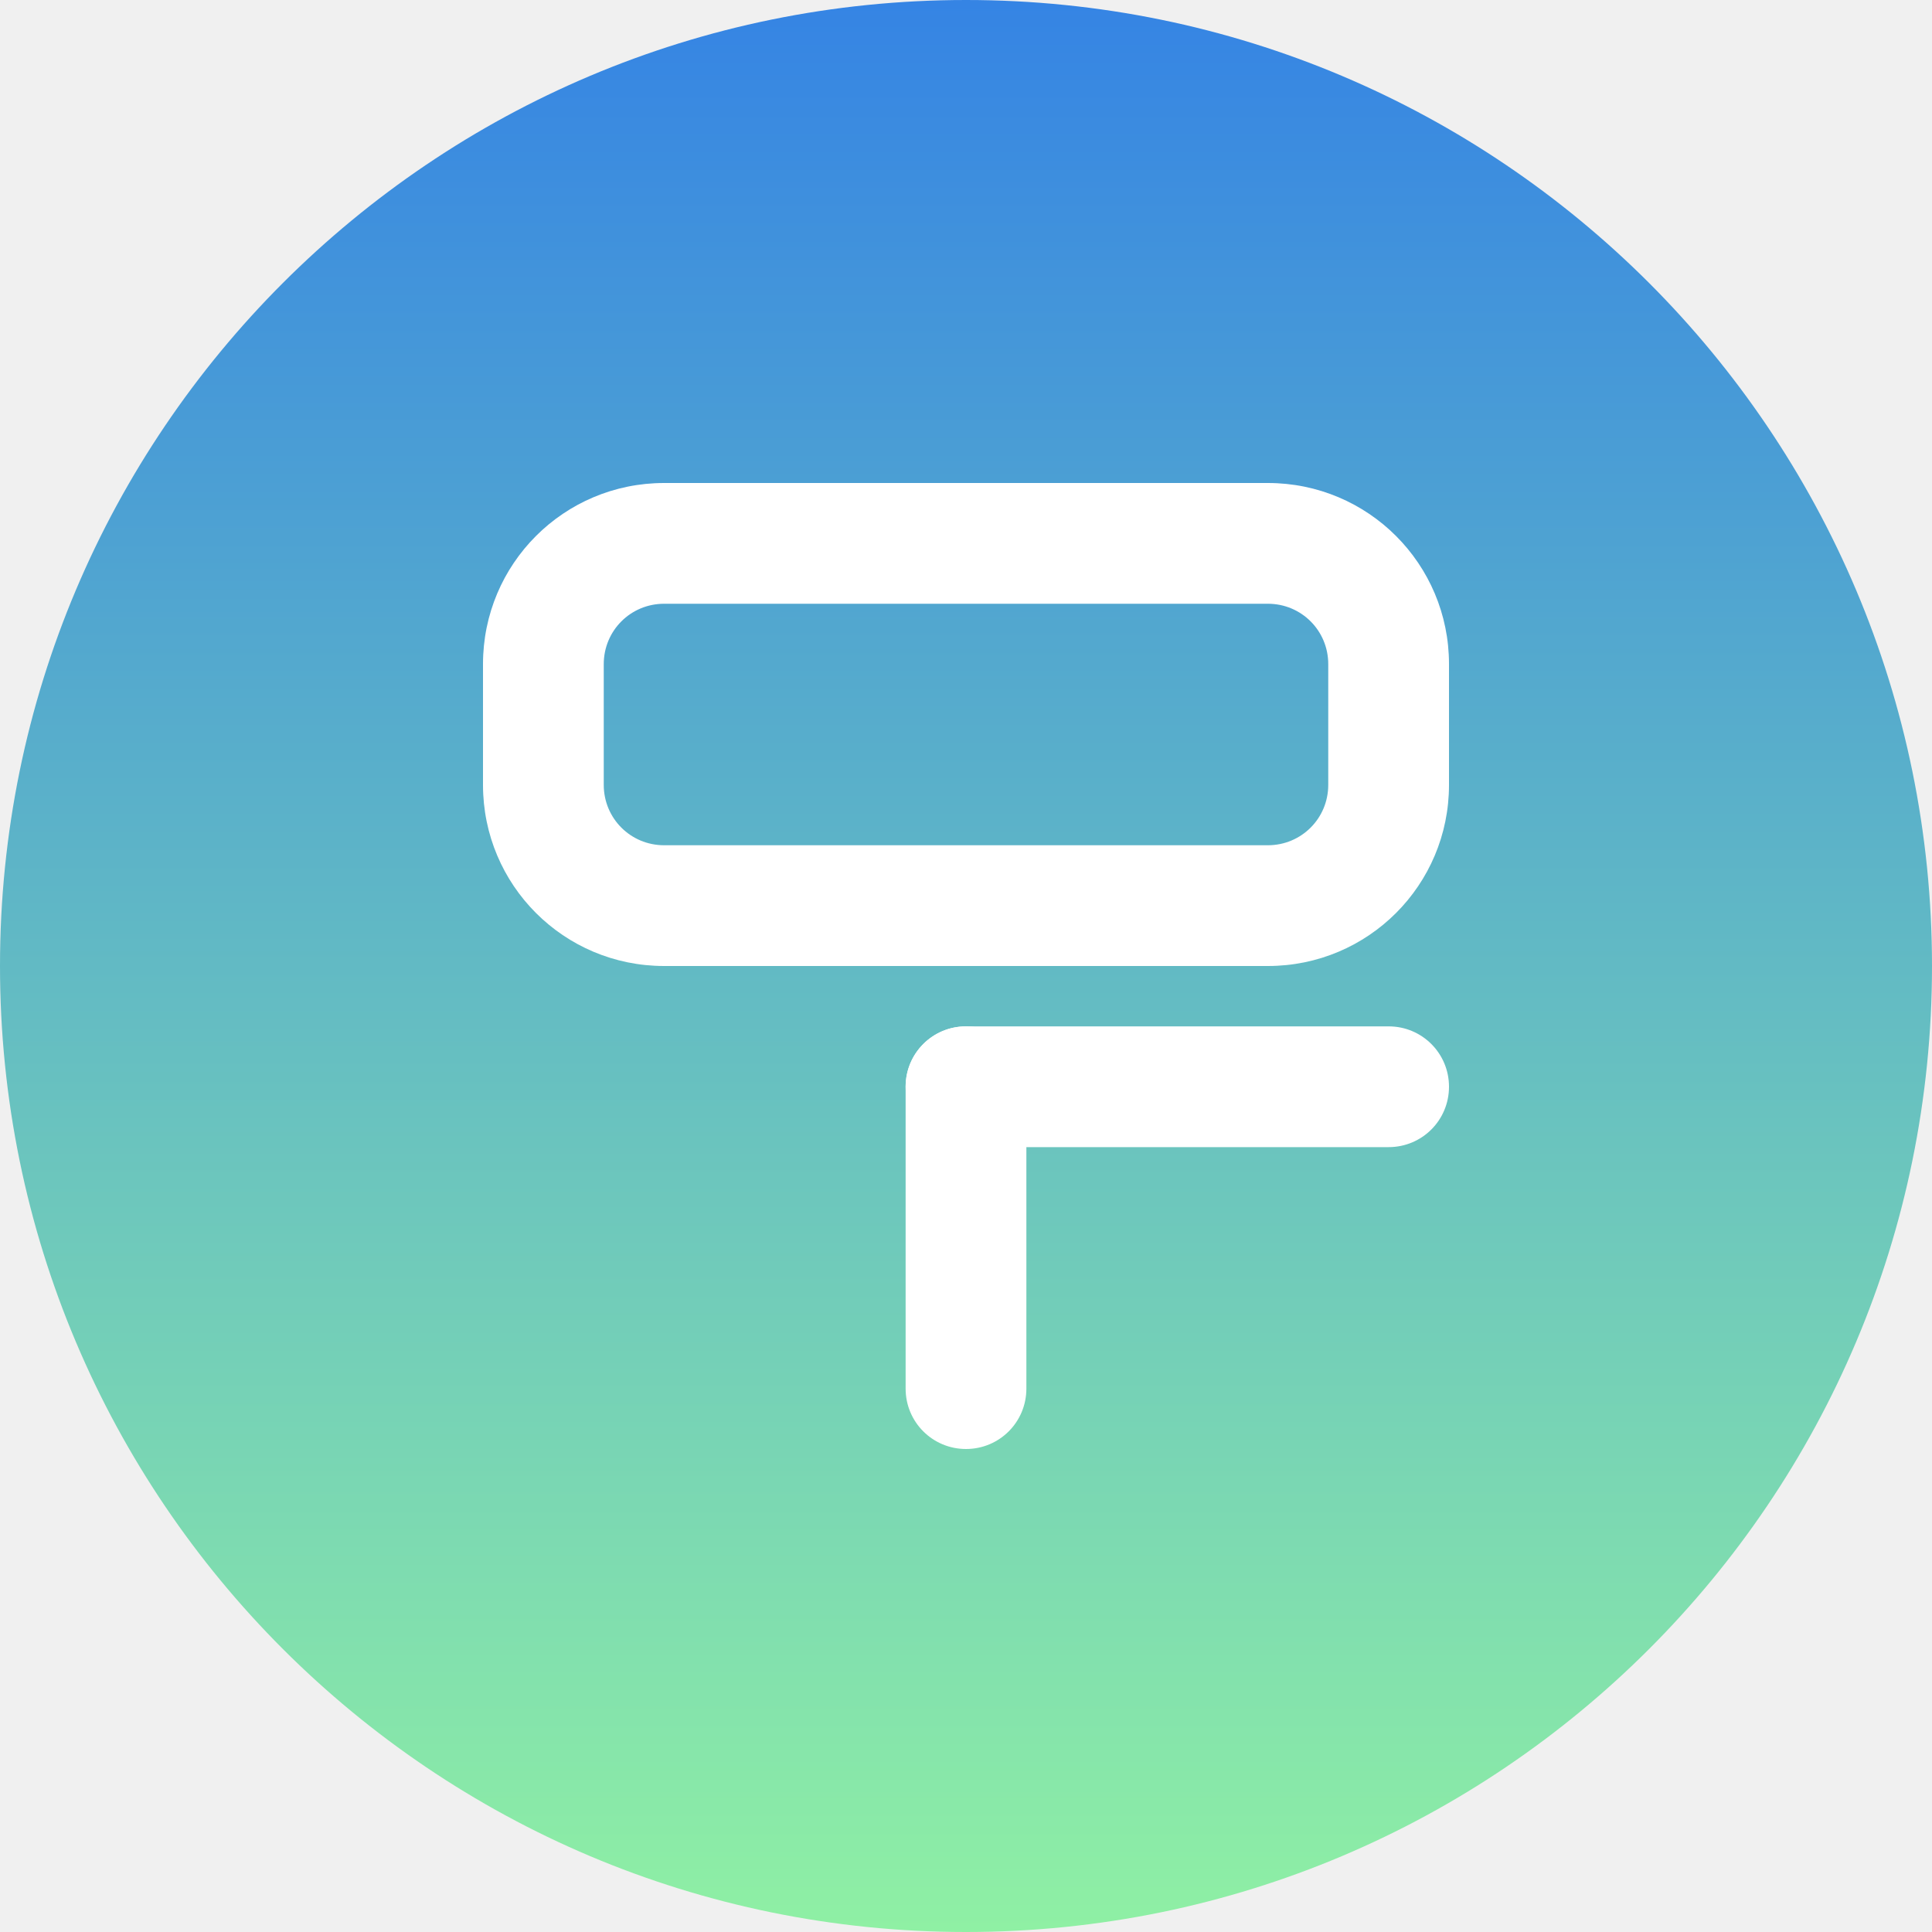
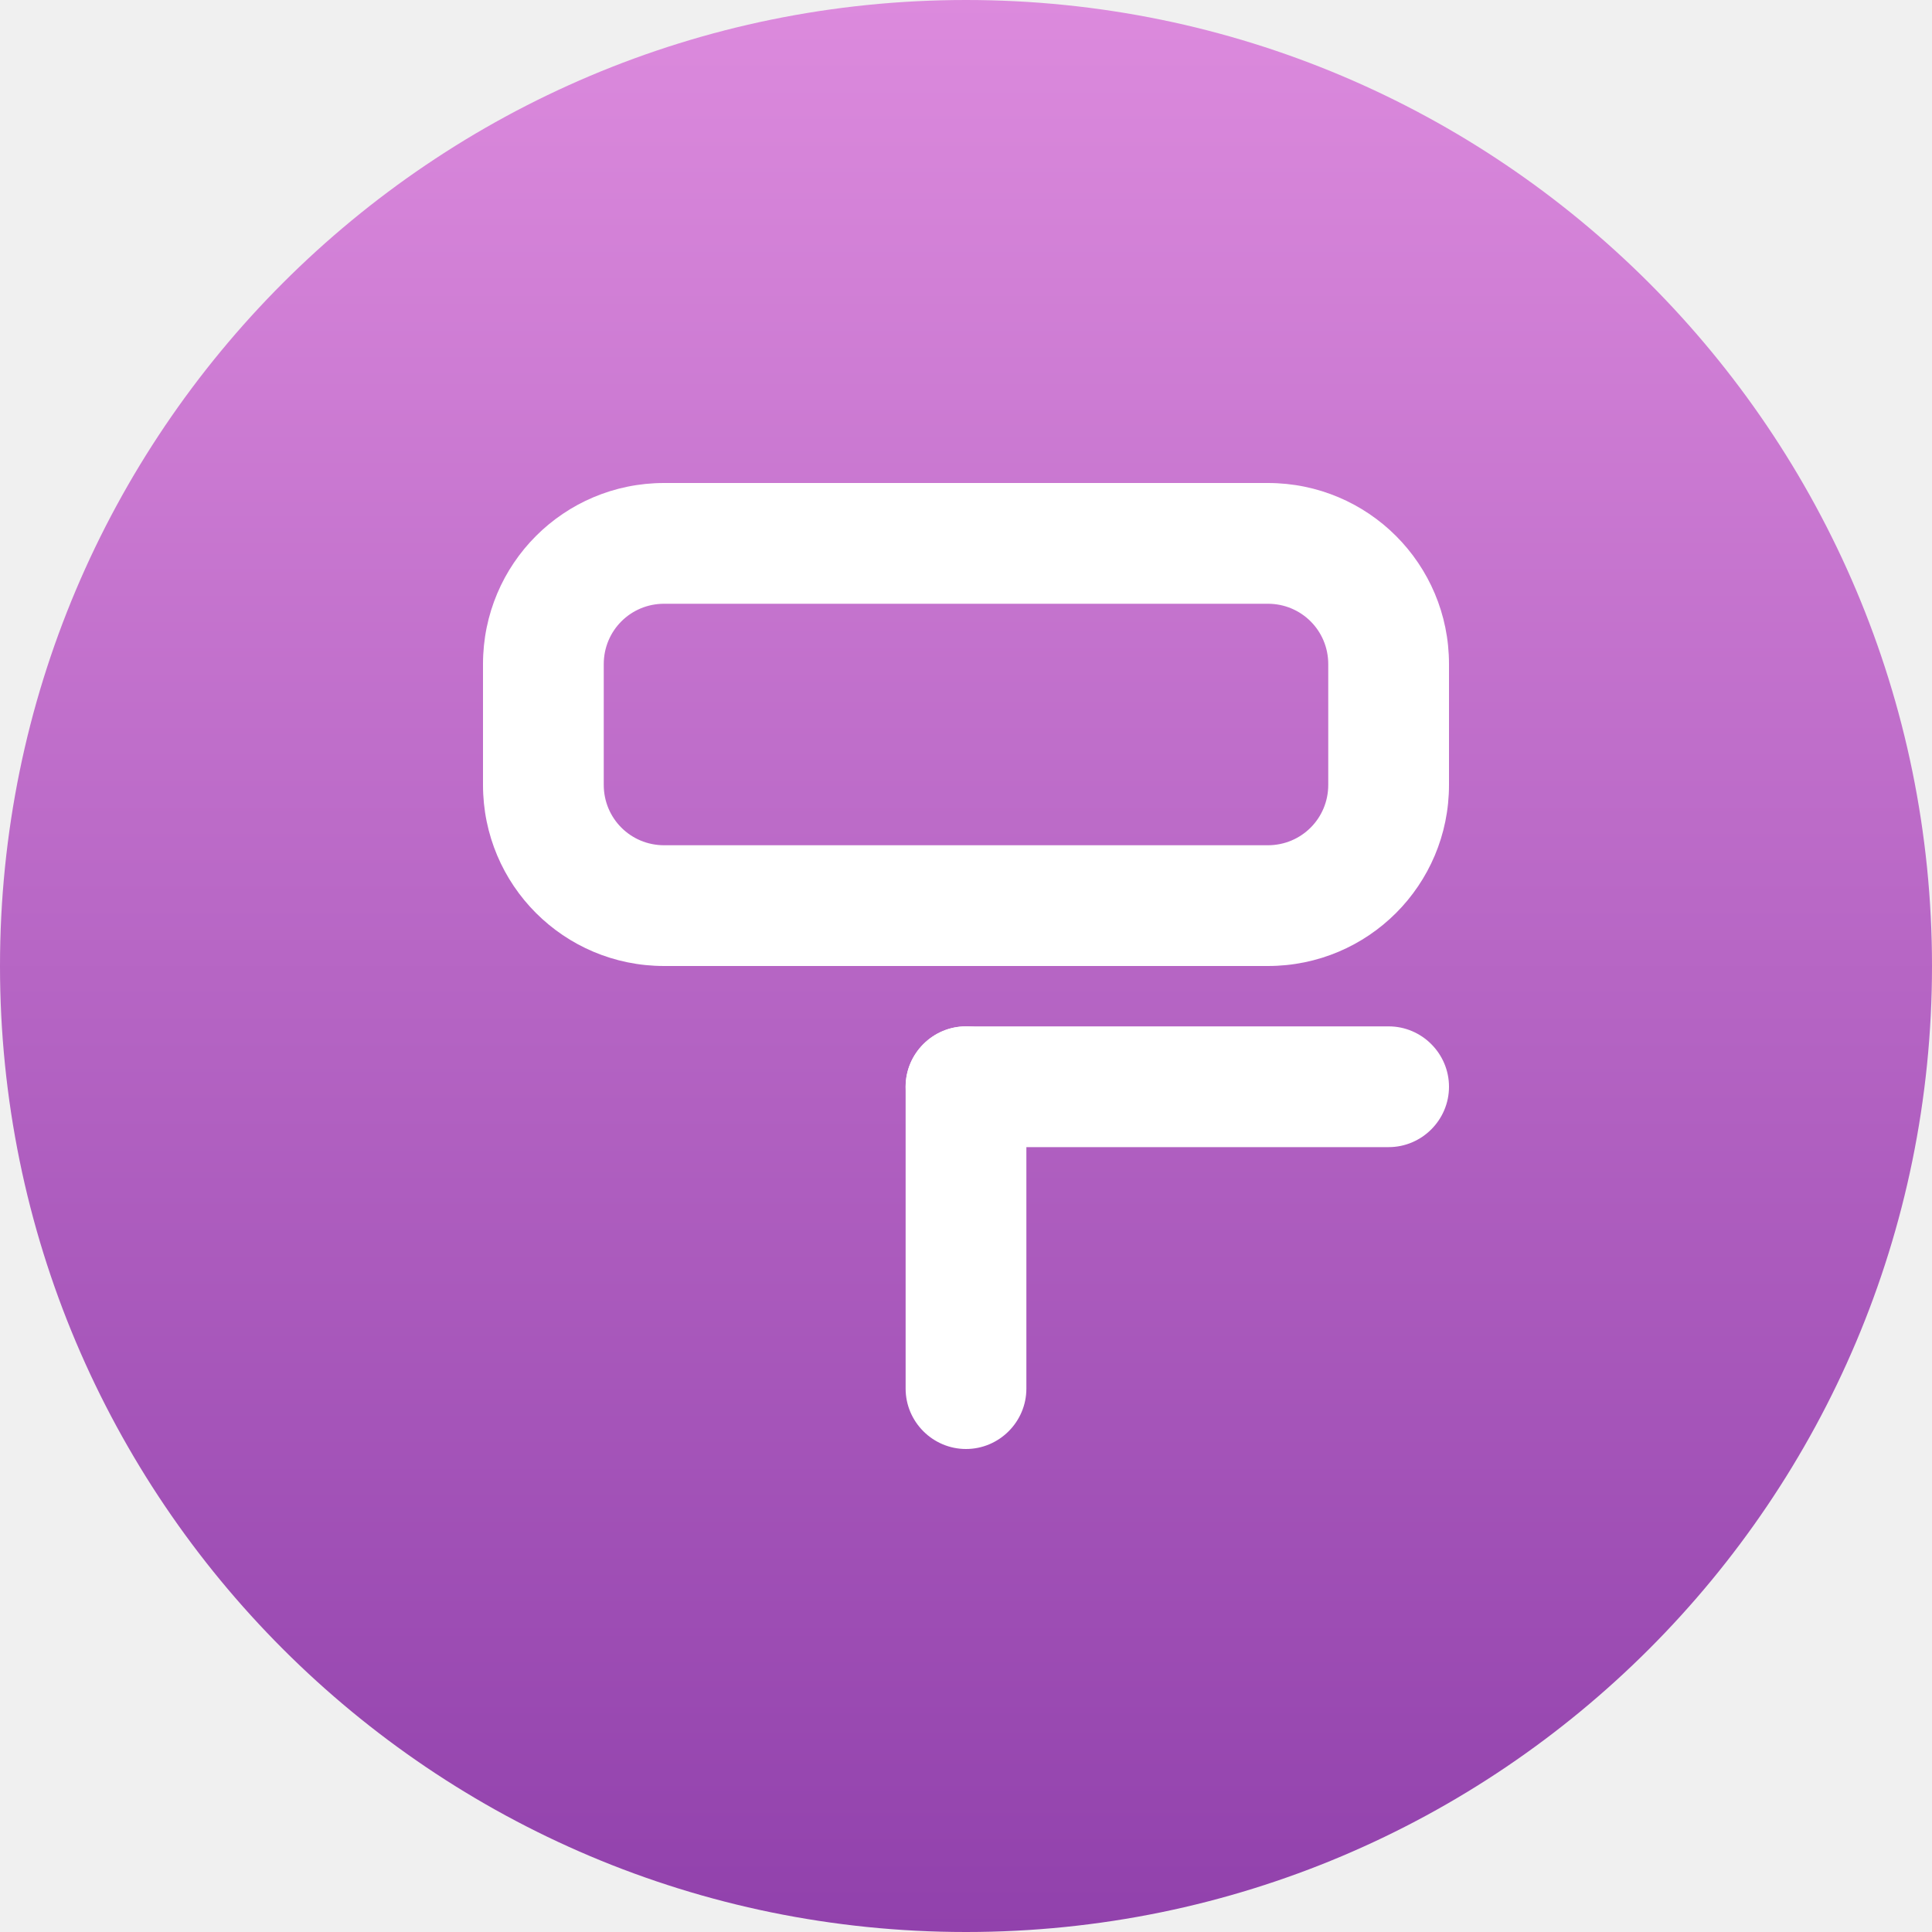
- <svg xmlns="http://www.w3.org/2000/svg" width="32" height="32">
+ <svg xmlns="http://www.w3.org/2000/svg" xmlns:xlink="http://www.w3.org/1999/xlink" width="32" height="32">
  <defs>
-     <linearGradient id="a" x1="0" x2="0" y1="0" y2="256" gradientTransform="scale(.125)" gradientUnits="userSpaceOnUse">
-       <stop offset="0%" style="stop-color:#3584e4;stop-opacity:1" />
-       <stop offset="100%" style="stop-color:#8ff0a4;stop-opacity:1" />
+     <linearGradient id="a">
+       <stop offset="0" style="stop-color:#dc8add;stop-opacity:1" />
+       <stop offset="1" style="stop-color:#9141ac;stop-opacity:1" />
    </linearGradient>
+     <linearGradient xlink:href="#a" id="b" x1="16" x2="16" y1="0" y2="32" gradientUnits="userSpaceOnUse" />
  </defs>
-   <rect width="32" height="32" fill="url(#a)" rx="16" ry="16" />
-   <g fill="#fff">
-     <path d="M3 0C1.34 0 0 1.34 0 3v2c0 1.66 1.34 3 3 3h10c1.66 0 3-1.34 3-3V3c0-1.66-1.34-3-3-3Zm0 2h10c.555 0 1 .445 1 1v2c0 .555-.445 1-1 1H3c-.555 0-1-.445-1-1V3c0-.555.445-1 1-1Zm6 8v5c0 .554-.446 1-1 1s-1-.446-1-1v-5c0-.554.446-1 1-1s1 .446 1 1Z" style="fill:#fff" transform="translate(8 8)" />
-     <path d="M8 9h7c.554 0 1 .446 1 1s-.446 1-1 1H8c-.554 0-1-.446-1-1s.446-1 1-1Z" style="fill:#fff" transform="translate(8 8)" />
+   <circle cx="16" cy="16" r="16" style="fill-opacity:1;fill:url(#b)" />
+   <g fill="#241f31" style="fill:#fff">
+     <path d="M3 0C1.34 0 0 1.34 0 3v2c0 1.66 1.34 3 3 3h10c1.66 0 3-1.34 3-3V3c0-1.66-1.34-3-3-3Zm0 2h10c.555 0 1 .445 1 1v2c0 .555-.445 1-1 1H3c-.555 0-1-.445-1-1V3c0-.555.445-1 1-1Zm5 7h7c.55 0 1 .45 1 1s-.45 1-1 1H8c-.55 0-1-.45-1-1s.45-1 1-1Zm0 0" style="fill:#fff" transform="translate(8 8)" />
+     <path d="M8 9c.55 0 1 .45 1 1v5c0 .55-.45 1-1 1s-1-.45-1-1v-5c0-.55.45-1 1-1Zm0 0" style="fill:#fff" transform="translate(8 8)" />
  </g>
</svg>
